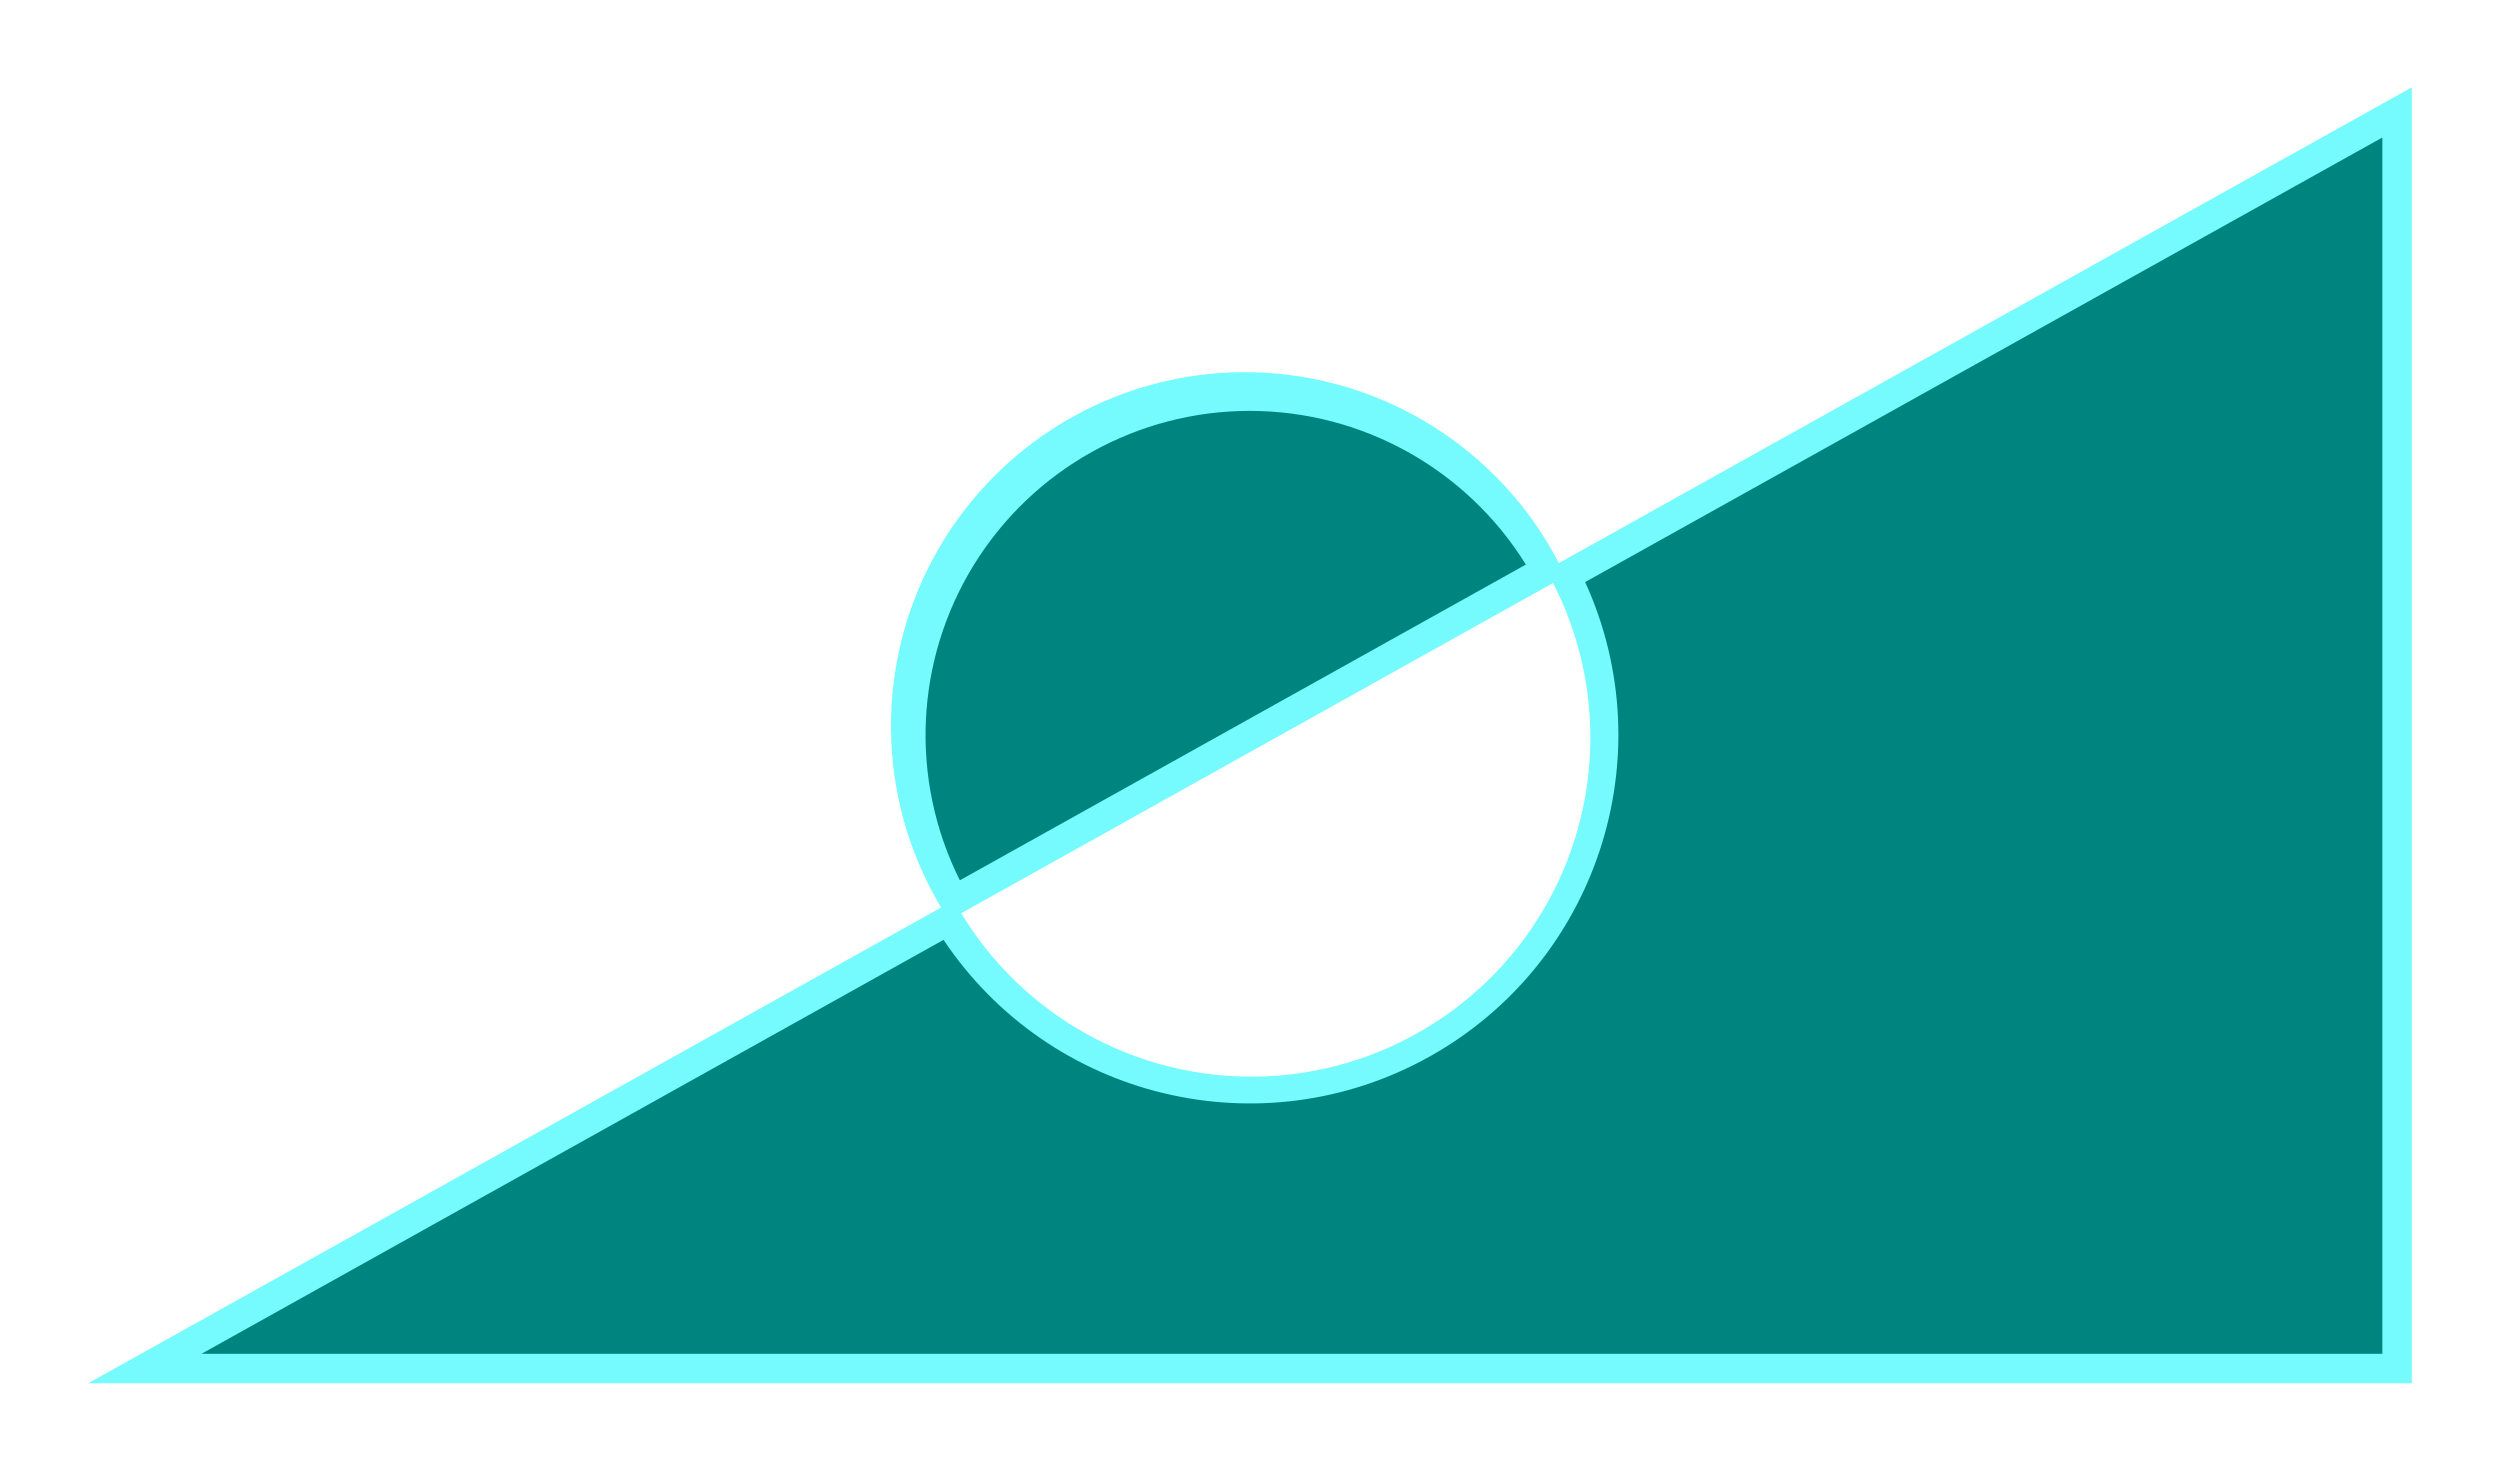
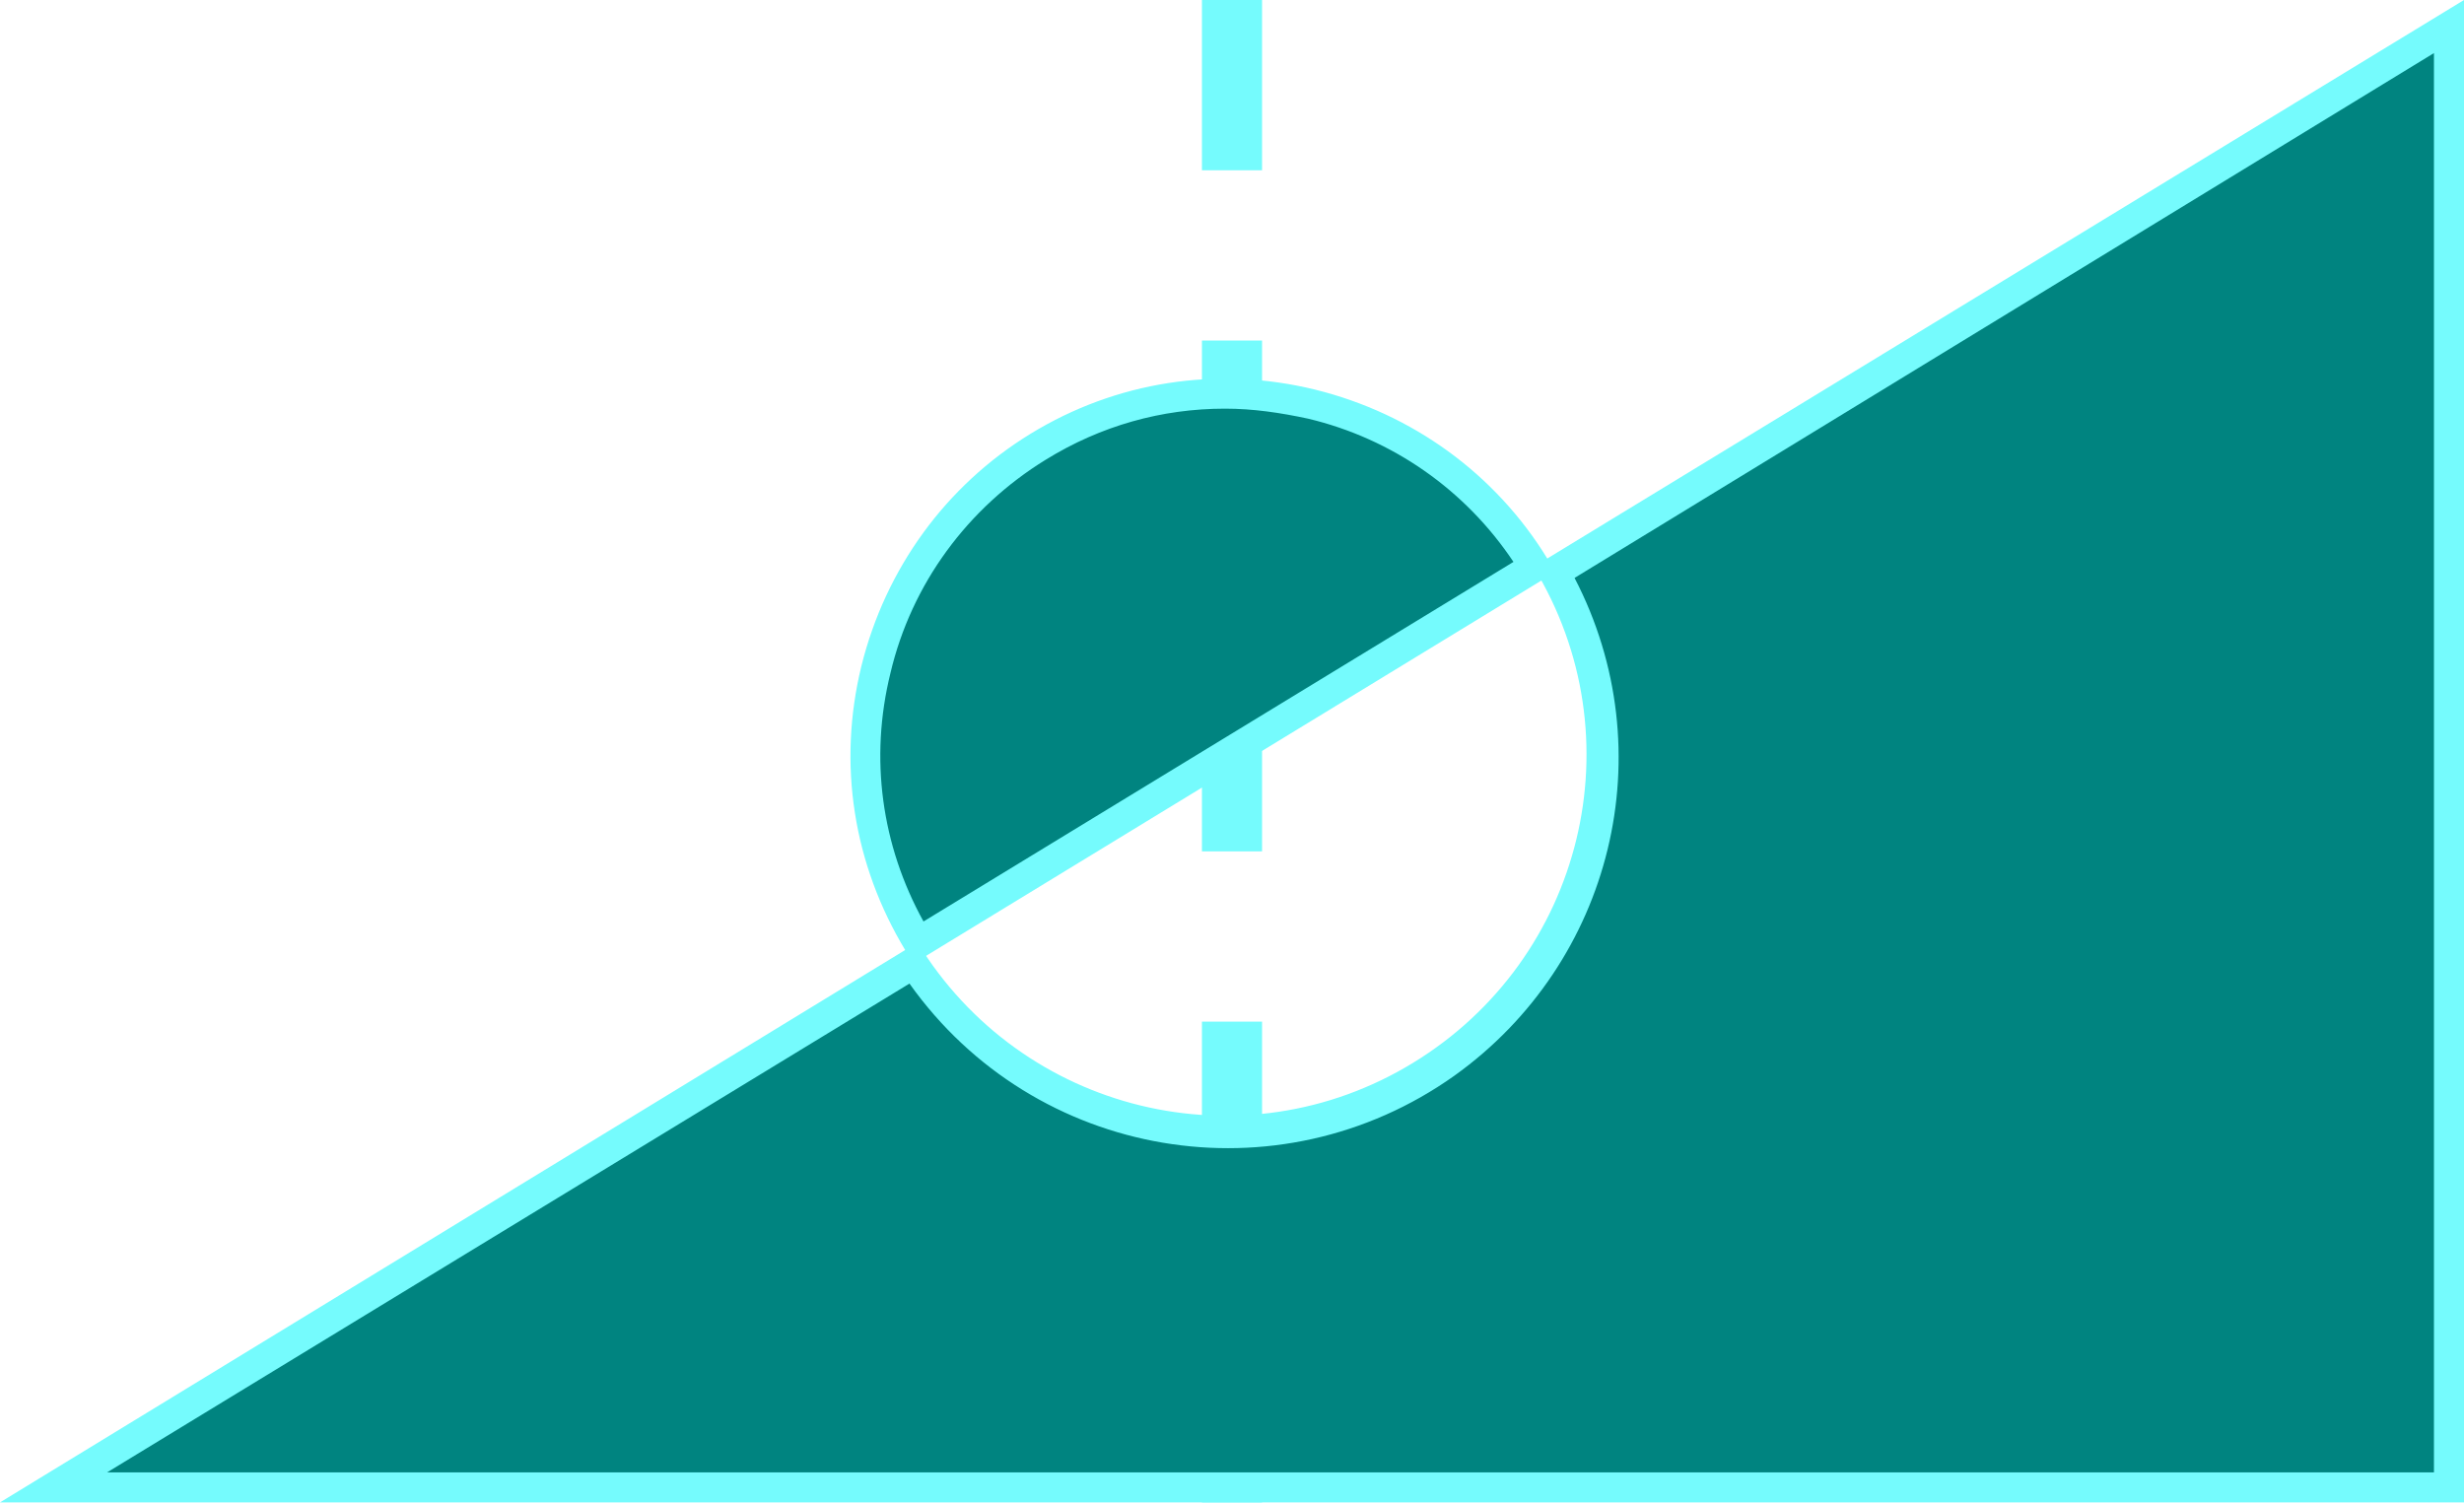
- <svg xmlns="http://www.w3.org/2000/svg" viewBox="0 0 170 100">
-   <defs>
-     <style>.cls-1{opacity:0.5;}.cls-2{fill:#75fbfd;}.cls-3{fill:#008480;}</style>
-   </defs>
-   <g id="Layer_2" data-name="Layer 2">
-     <g id="UI">
-       <path class="cls-3" d="M9.86,93.06,64.5,62.58a24.06,24.06,0,0,0,42-23.42L163,7.65V93.06Z" />
-       <path class="cls-2" d="M162,9.35V92.06H13.7L64.16,63.91a25.06,25.06,0,0,0,43.63-24.33L162,9.35m2-3.41L105.14,38.77A23.06,23.06,0,1,1,64.86,61.23L6,94.06H164V5.94Z" />
-       <path class="cls-3" d="M85,26.94A23.06,23.06,0,0,0,64.86,61.23l40.28-22.46A23,23,0,0,0,85,26.94Z" />
-       <path class="cls-2" d="M64.48,62.59,64,61.72a24.06,24.06,0,1,1,42-23.44l.49.87ZM85,27.94A22.05,22.05,0,0,0,65.27,59.86l38.49-21.47A22.11,22.11,0,0,0,85,27.94Z" />
-     </g>
+ <svg xmlns="http://www.w3.org/2000/svg" version="1.1" id="Layer_1" x="0px" y="0px" viewBox="0 0 246 150" style="enable-background:new 0 0 246 150;" xml:space="preserve">
+   <style type="text/css">
+ 	.st0{fill:#75FBFD;}
+ 	.st1{fill:#008480;}
+ </style>
+   <path class="st0" d="M126,150h-6v-14h6V150z M126,119h-6v-17h6V119z M126,85h-6V68h6V85z M126,51h-6V34h6V51z M126,17h-6V0h6V17z" />
+   <g>
+     <path class="st1" d="M5.3,148.5l85.9-52.3c11.4,17.3,34.7,22,52,10.6c16.4-10.8,21.6-32.4,12-49.6l89.3-54.5v145.8H5.3z" />
+     <path class="st0" d="M243,5.3V147H10.7l80.1-48.8c12.5,17.6,36.8,21.7,54.4,9.2c15.8-11.3,21-32.4,12-49.7L243,5.3L243,5.3z M246,0   l-92.9,56.6c10.4,17,5,39.1-12,49.5s-39.1,5-49.5-12L0,150h246V0z" />
+   </g>
+   <g>
+     <path class="st1" d="M153.1,56.6L91.7,94.1c-10.4-17-5-39.1,12-49.5S142.8,39.6,153.1,56.6z" />
+     <path class="st0" d="M91.2,96.2l-0.8-1.3c-5.2-8.6-6.8-18.6-4.4-28.4c2.4-9.7,8.4-18,16.9-23.2s18.6-6.8,28.4-4.4   c9.7,2.4,18,8.4,23.2,16.9l0.8,1.3L91.2,96.2z M122.3,40.8c-6.3,0-12.4,1.7-17.9,5.1C96.6,50.7,91,58.3,88.9,67.2   C86.8,75.7,88,84.4,92.2,92l58.9-35.9c-4.8-7.2-12.1-12.3-20.5-14.3C127.8,41.2,125.1,40.8,122.3,40.8z" />
  </g>
</svg>
